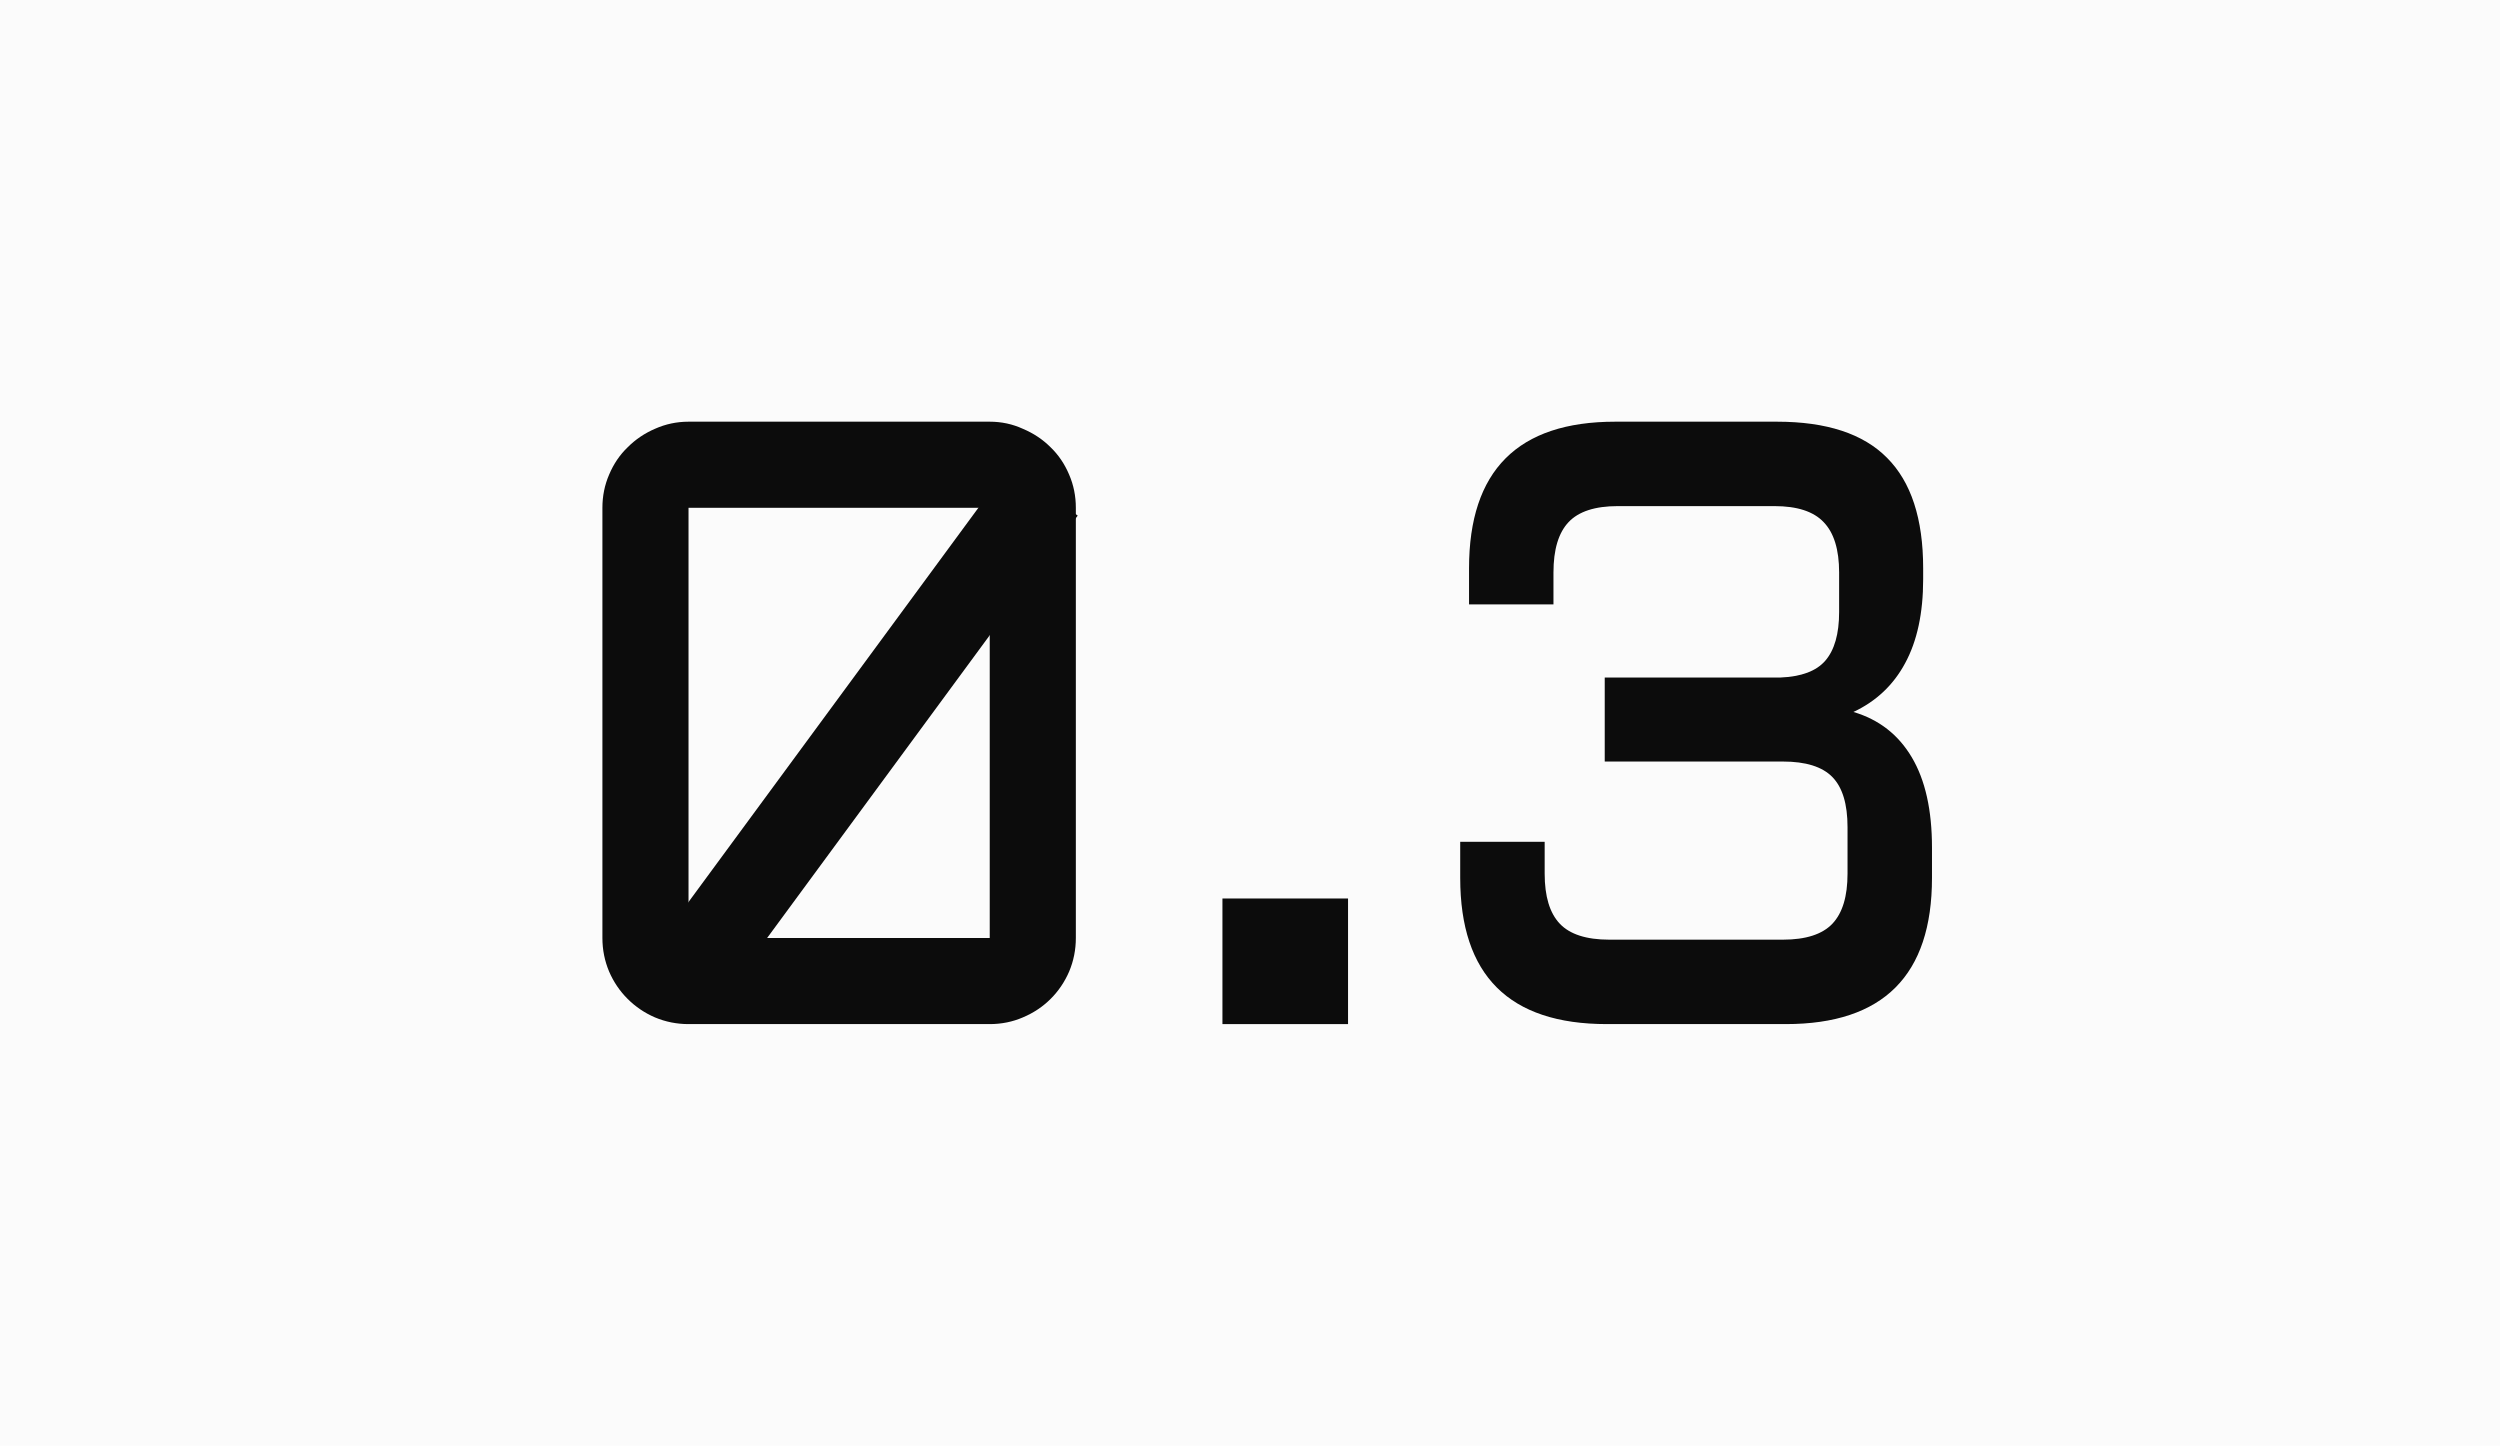
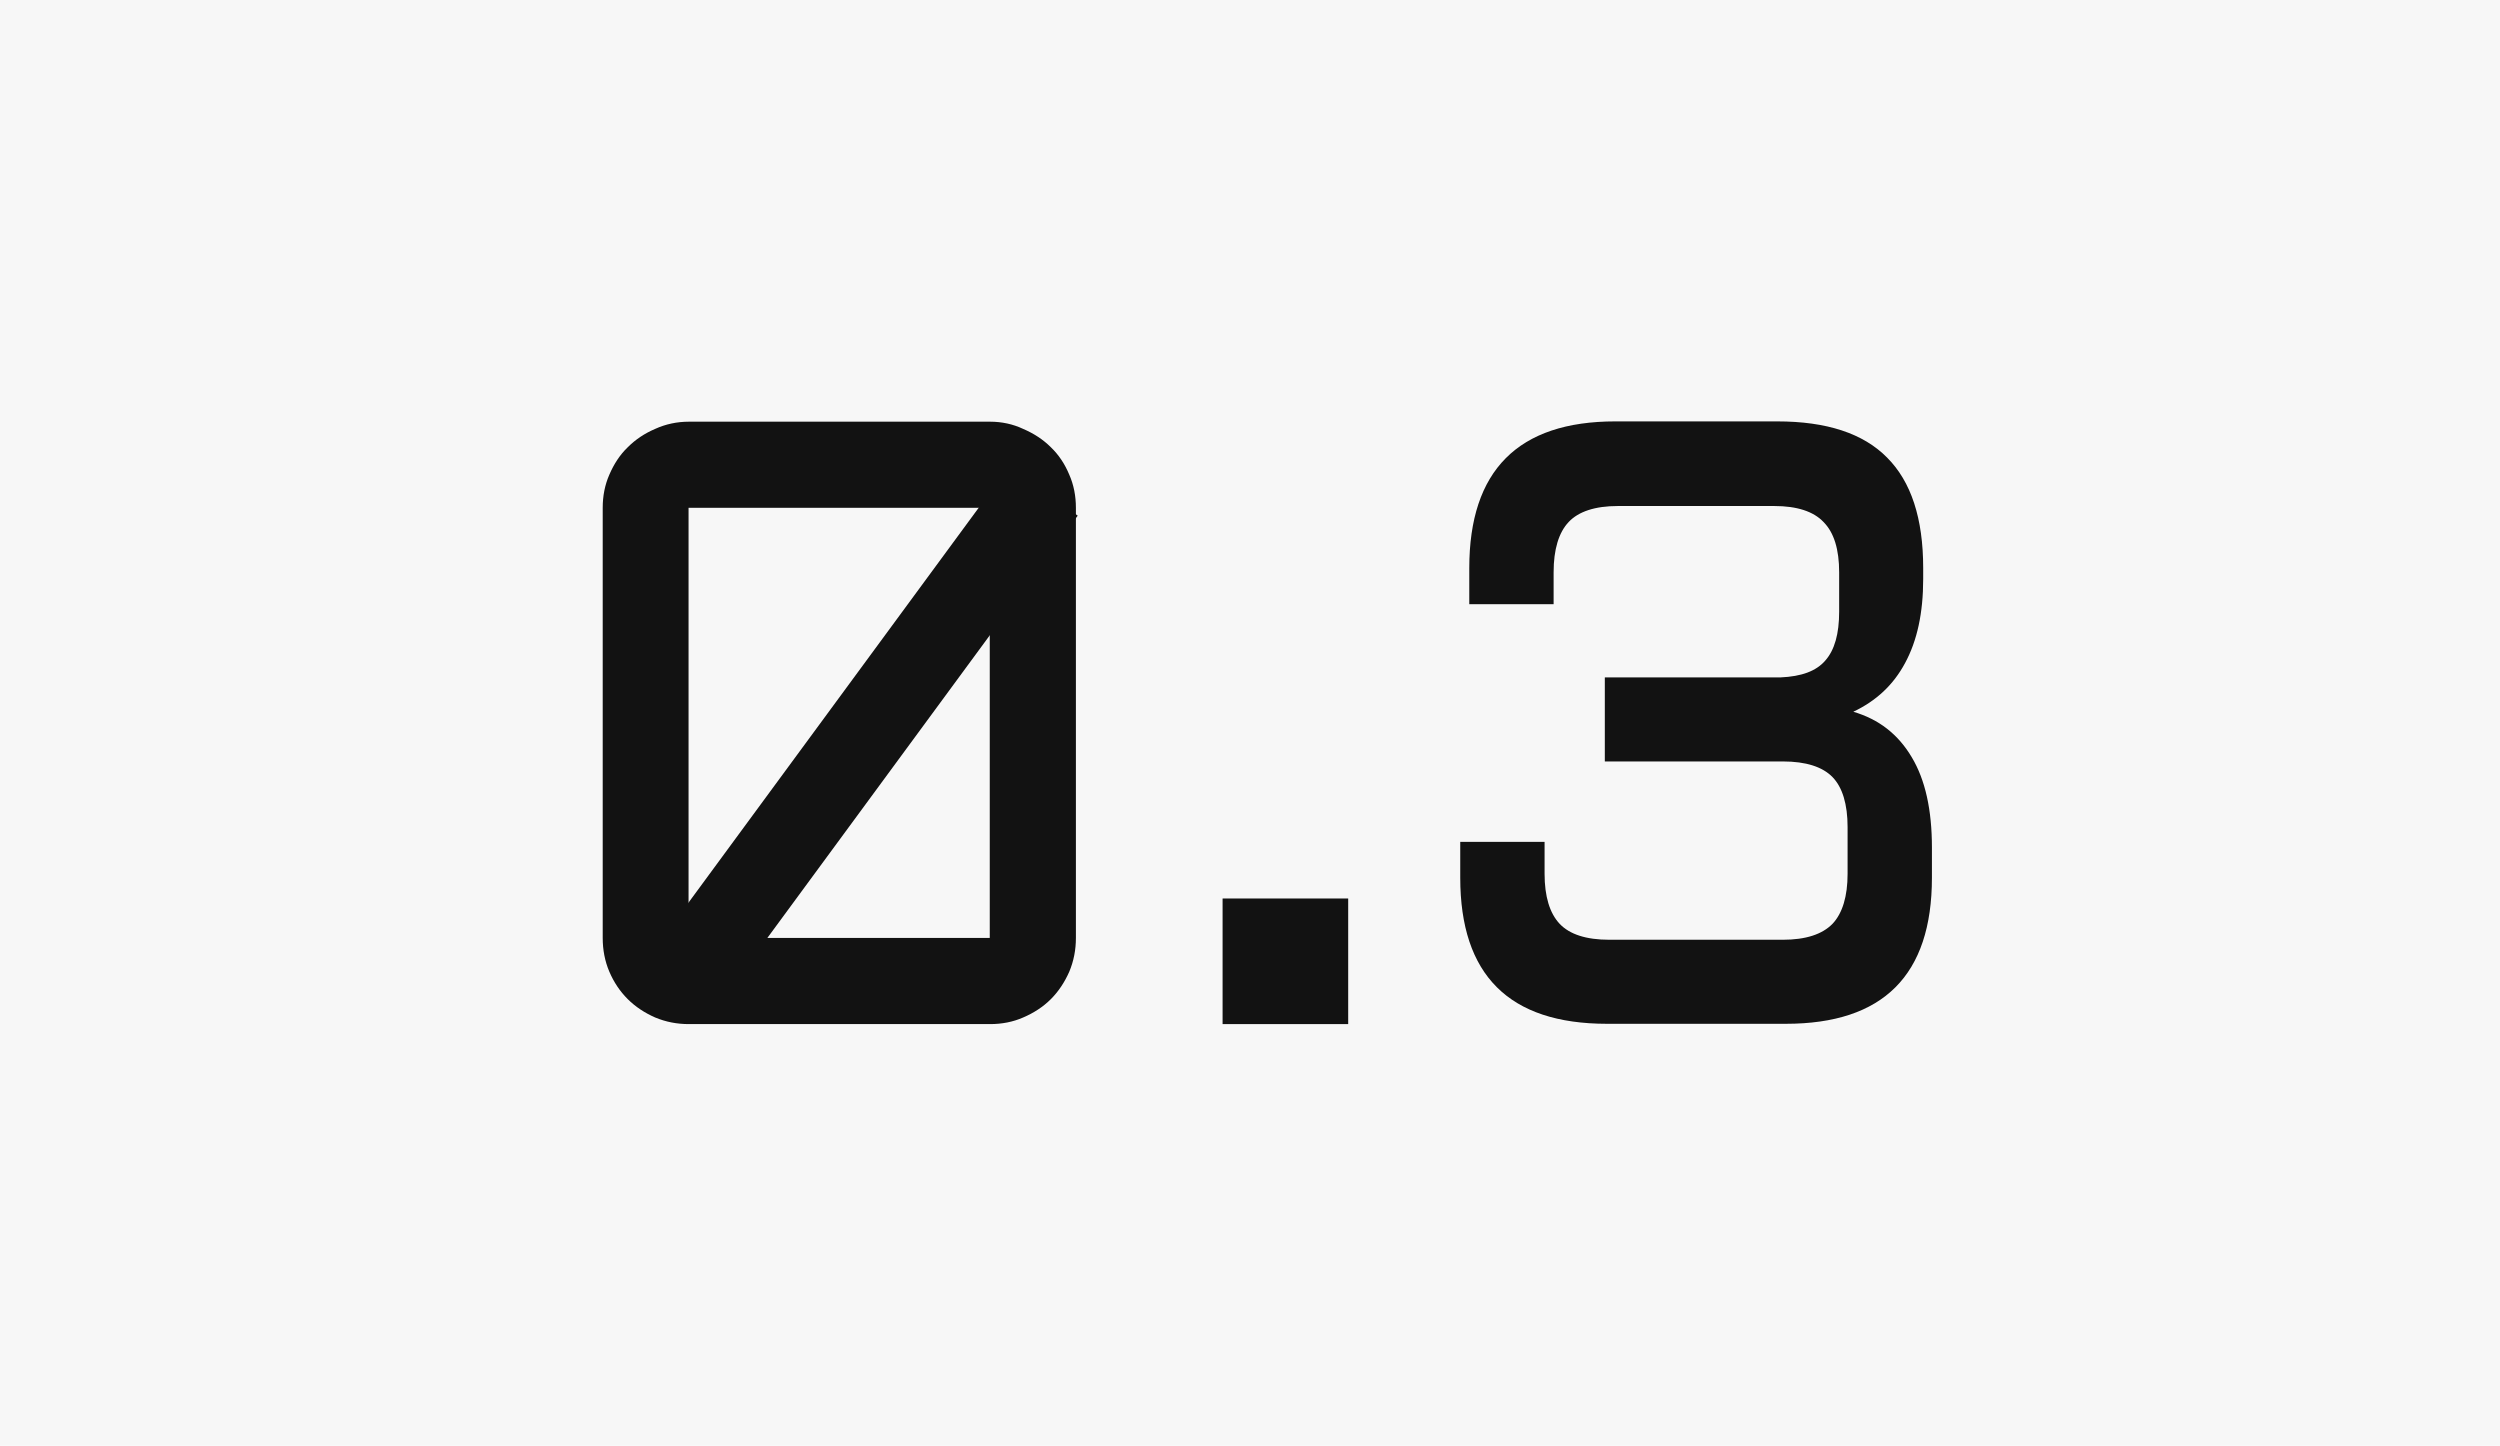
- <svg xmlns="http://www.w3.org/2000/svg" width="83" height="48" viewBox="0 0 83 48" fill="none">
-   <rect width="83" height="48" fill="#FBFBFB" />
-   <path d="M48.479 27.947H51.283V29.007C51.283 29.76 51.45 30.313 51.785 30.667C52.119 31.02 52.668 31.197 53.43 31.197H59.191C59.953 31.197 60.502 31.02 60.836 30.667C61.171 30.313 61.338 29.76 61.338 29.007V27.459C61.338 26.696 61.171 26.143 60.836 25.799C60.502 25.455 59.953 25.283 59.191 25.283H53.277V22.494H59.107C59.804 22.466 60.302 22.28 60.599 21.936C60.906 21.582 61.059 21.043 61.059 20.318V19.007C61.059 18.244 60.887 17.687 60.543 17.333C60.209 16.98 59.665 16.803 58.912 16.803H53.709C52.956 16.803 52.412 16.98 52.078 17.333C51.743 17.687 51.575 18.244 51.575 19.007V20.067H48.772V18.867C48.772 15.623 50.39 14 53.626 14H58.995C60.641 14 61.859 14.4 62.649 15.199C63.449 15.999 63.849 17.222 63.849 18.867V19.23C63.849 20.355 63.649 21.285 63.249 22.02C62.859 22.745 62.287 23.284 61.534 23.637C62.38 23.888 63.026 24.39 63.472 25.144C63.919 25.897 64.142 26.896 64.142 28.142V29.146C64.142 32.382 62.524 34 59.288 34H53.347C50.102 34 48.479 32.382 48.479 29.146V27.947Z" fill="#0C0C0C" />
-   <path d="M40.585 29.83H44.755V34H40.585V29.83Z" fill="#0C0C0C" />
-   <path d="M35.718 31.141C35.718 31.531 35.644 31.903 35.495 32.257C35.346 32.601 35.142 32.903 34.881 33.163C34.621 33.423 34.314 33.628 33.961 33.777C33.617 33.926 33.25 34 32.859 34H22.859C22.469 34 22.097 33.926 21.743 33.777C21.399 33.628 21.097 33.423 20.837 33.163C20.576 32.903 20.372 32.601 20.223 32.257C20.074 31.903 20 31.531 20 31.141V16.859C20 16.469 20.074 16.101 20.223 15.757C20.372 15.404 20.576 15.102 20.837 14.851C21.097 14.59 21.399 14.386 21.743 14.237C22.097 14.079 22.469 14 22.859 14H32.859C33.25 14 33.617 14.079 33.961 14.237C34.314 14.386 34.621 14.59 34.881 14.851C35.142 15.102 35.346 15.404 35.495 15.757C35.644 16.101 35.718 16.469 35.718 16.859V31.141ZM22.859 16.859V31.141H32.859V16.859H22.859Z" fill="#0C0C0C" />
-   <path fill-rule="evenodd" clip-rule="evenodd" d="M35.78 17.118L23.826 33.375L21.562 31.71L33.516 15.453L35.78 17.118Z" fill="#0C0C0C" />
+ <svg xmlns="http://www.w3.org/2000/svg" id="Layer_1" version="1.1" viewBox="0 0 83 48">
+   <defs>
+     <style>
+       .st0 {
+         fill-rule: evenodd;
+       }
+ 
+       .st0, .st1 {
+         fill: #121212;
+       }
+ 
+       .st2 {
+         fill: #f7f7f7;
+       }
+     </style>
+   </defs>
+   <rect class="st2" y="0" width="83" height="48" />
+   <g>
+     <path class="st1" d="M48.48,27.95h2.8v1.06c0,.75.17,1.31.5,1.66.33.35.88.53,1.65.53h5.76c.76,0,1.31-.18,1.65-.53.33-.35.5-.91.5-1.66v-1.55c0-.76-.17-1.32-.5-1.66-.33-.34-.88-.52-1.65-.52h-5.91v-2.79h5.83c.7-.03,1.19-.21,1.49-.56.31-.35.46-.89.46-1.62v-1.31c0-.76-.17-1.32-.52-1.67-.33-.35-.88-.53-1.63-.53h-5.2c-.75,0-1.3.18-1.63.53-.33.35-.5.91-.5,1.67v1.06h-2.8v-1.2c0-3.24,1.62-4.87,4.85-4.87h5.37c1.65,0,2.86.4,3.65,1.2.8.8,1.2,2.02,1.2,3.67v.36c0,1.13-.2,2.05-.6,2.79-.39.73-.96,1.26-1.72,1.62.85.25,1.49.75,1.94,1.51.45.75.67,1.75.67,3v1c0,3.24-1.62,4.85-4.85,4.85h-5.94c-3.25,0-4.87-1.62-4.87-4.85v-1.2Z" />
+     <path class="st1" d="M40.59,29.83h4.17v4.17h-4.17v-4.17Z" />
+     <path class="st1" d="M35.72,31.14c0,.39-.07.76-.22,1.12-.15.34-.35.65-.61.91s-.57.46-.92.61c-.34.15-.71.22-1.1.22h-10c-.39,0-.76-.07-1.12-.22-.34-.15-.65-.35-.91-.61-.26-.26-.46-.56-.61-.91-.15-.35-.22-.73-.22-1.12v-14.28c0-.39.07-.76.22-1.1.15-.35.35-.66.61-.91.26-.26.56-.46.91-.61.35-.16.73-.24,1.12-.24h10c.39,0,.76.08,1.1.24.35.15.66.35.92.61.26.25.46.55.61.91.15.34.22.71.22,1.1v14.28ZM22.86,16.86v14.28h10v-14.28h-10Z" />
+     <path class="st0" d="M35.78,17.12l-11.95,16.26-2.26-1.66,11.95-16.26,2.26,1.66Z" />
+   </g>
</svg>
